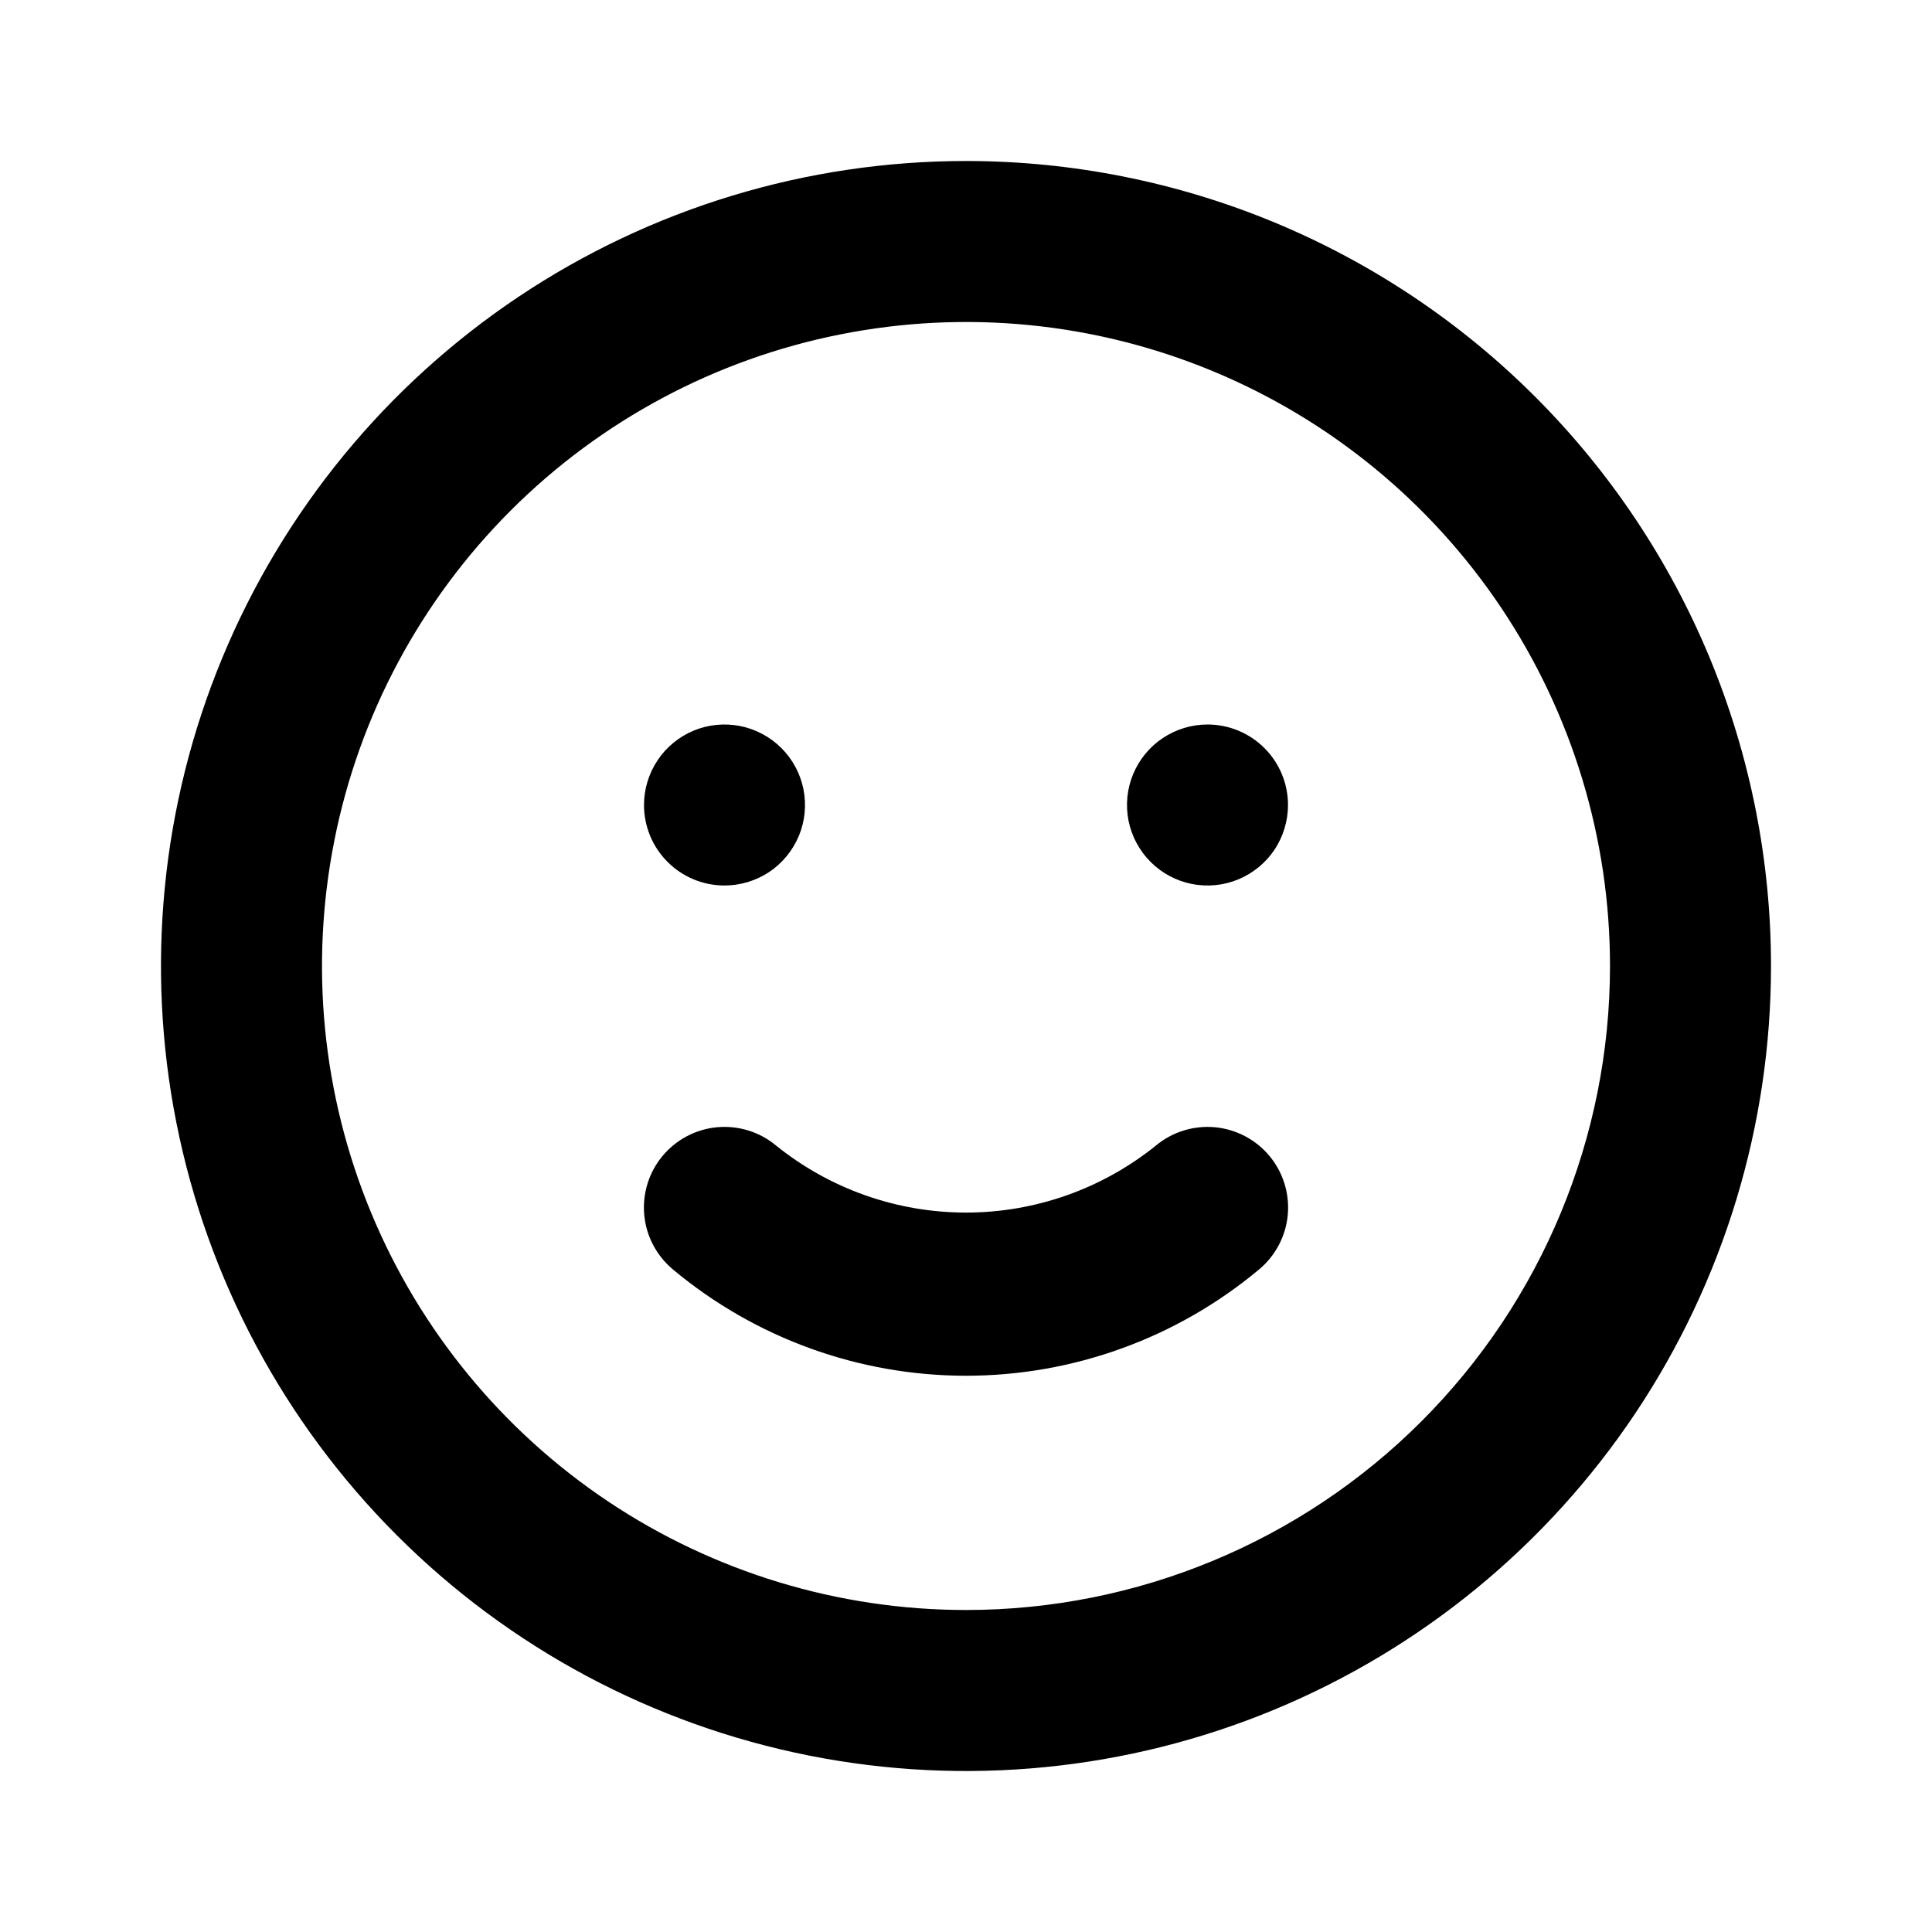
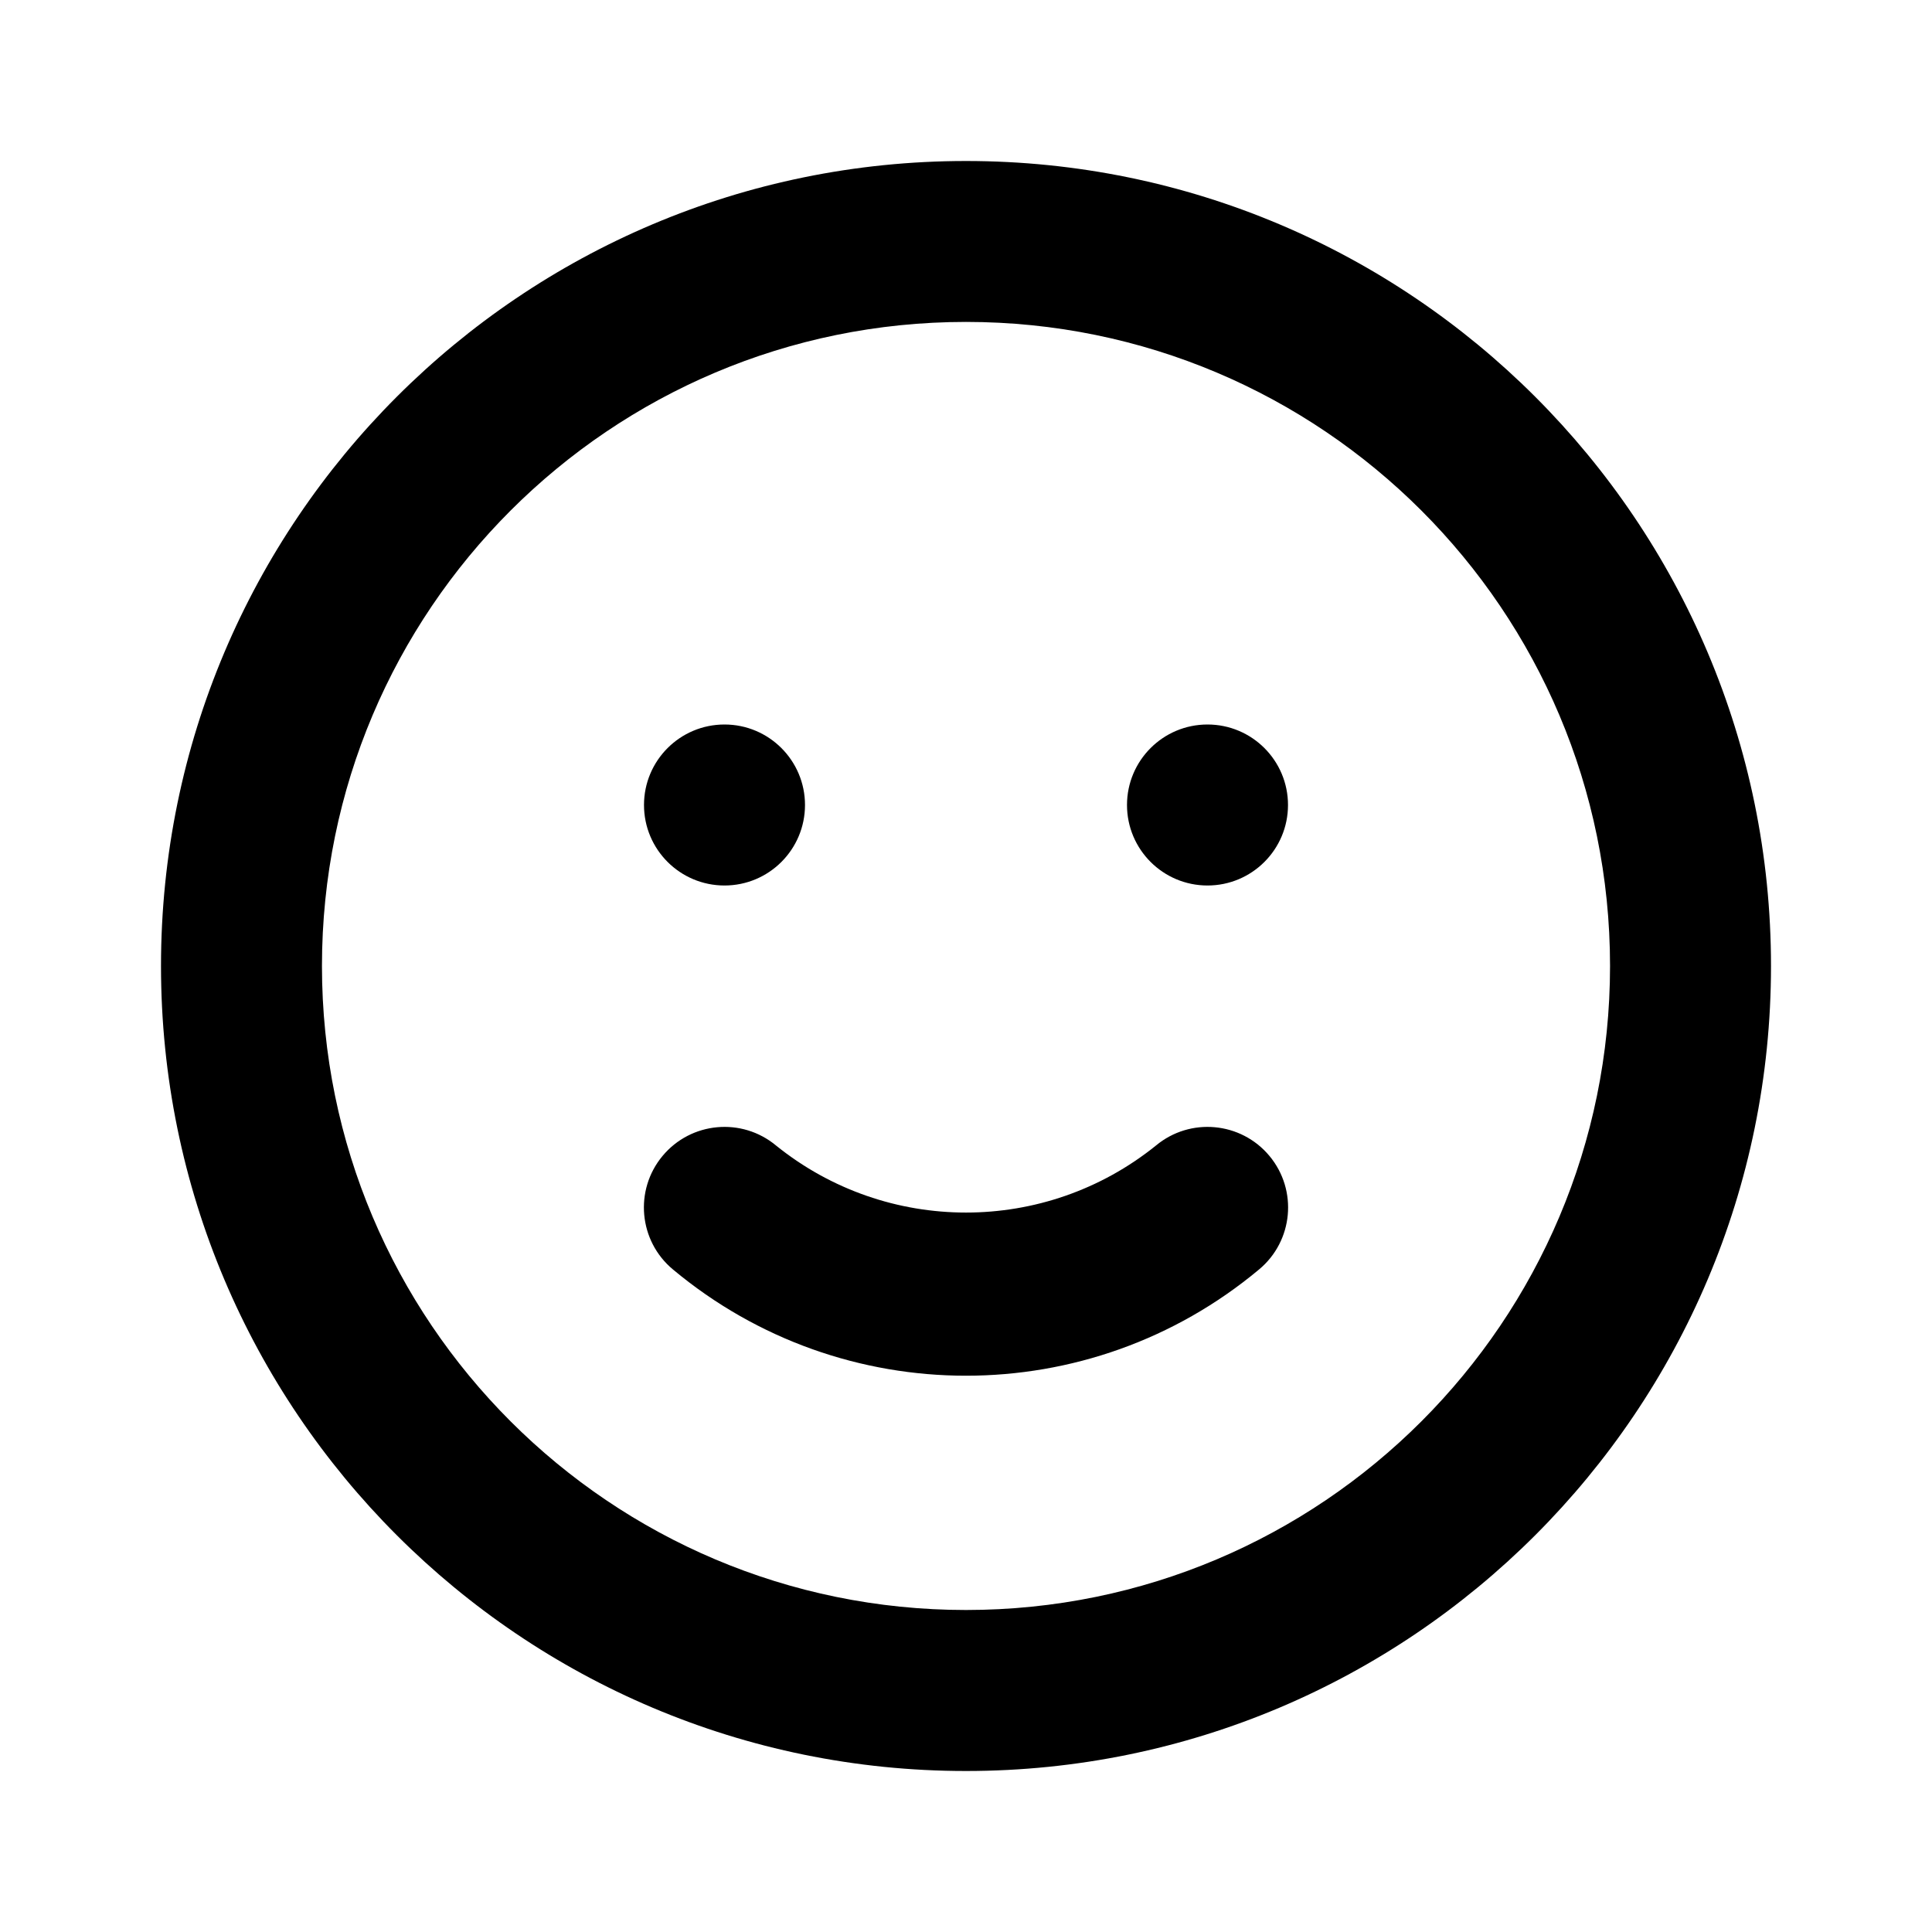
- <svg xmlns="http://www.w3.org/2000/svg" width="24" height="24" viewBox="0 0 24 24" fill="none">
-   <path d="M14.36 14.23C13.691 14.769 12.859 15.063 12 15.063C11.141 15.063 10.309 14.769 9.64 14.23C9.436 14.06 9.173 13.979 8.908 14.003C8.644 14.027 8.4 14.156 8.23 14.36C8.06 14.564 7.979 14.828 8.003 15.092C8.027 15.356 8.156 15.6 8.36 15.77C9.381 16.623 10.67 17.09 12 17.09C13.33 17.09 14.619 16.623 15.64 15.77C15.844 15.6 15.973 15.356 15.997 15.092C16.021 14.828 15.94 14.564 15.77 14.36C15.686 14.259 15.583 14.175 15.466 14.114C15.35 14.053 15.223 14.015 15.092 14.003C14.828 13.979 14.564 14.06 14.36 14.23ZM9 11C9.198 11 9.391 10.941 9.556 10.832C9.72 10.722 9.848 10.565 9.924 10.383C10 10.2 10.019 9.999 9.981 9.805C9.942 9.611 9.847 9.433 9.707 9.293C9.567 9.153 9.389 9.058 9.195 9.019C9.001 8.981 8.8 9 8.617 9.076C8.435 9.152 8.278 9.28 8.169 9.444C8.059 9.609 8 9.802 8 10C8 10.265 8.105 10.52 8.293 10.707C8.48 10.895 8.735 11 9 11ZM15 9C14.802 9 14.609 9.059 14.444 9.169C14.28 9.278 14.152 9.435 14.076 9.617C14 9.8 13.981 10.001 14.019 10.195C14.058 10.389 14.153 10.567 14.293 10.707C14.433 10.847 14.611 10.942 14.805 10.981C14.999 11.019 15.2 11 15.383 10.924C15.565 10.848 15.722 10.72 15.832 10.556C15.941 10.391 16 10.198 16 10C16 9.735 15.895 9.48 15.707 9.293C15.52 9.105 15.265 9 15 9ZM12 2C10.022 2 8.089 2.586 6.444 3.685C4.8 4.784 3.518 6.346 2.761 8.173C2.004 10 1.806 12.011 2.192 13.951C2.578 15.891 3.53 17.672 4.929 19.071C6.327 20.47 8.109 21.422 10.049 21.808C11.989 22.194 14 21.996 15.827 21.239C17.654 20.482 19.216 19.2 20.315 17.556C21.413 15.911 22 13.978 22 12C22 10.687 21.741 9.386 21.239 8.173C20.736 6.96 20 5.858 19.071 4.929C18.142 4 17.04 3.264 15.827 2.761C14.614 2.259 13.313 2 12 2ZM12 20C10.418 20 8.871 19.531 7.555 18.652C6.24 17.773 5.214 16.523 4.609 15.062C4.003 13.6 3.845 11.991 4.154 10.439C4.462 8.887 5.224 7.462 6.343 6.343C7.462 5.224 8.887 4.462 10.439 4.154C11.991 3.845 13.6 4.003 15.062 4.609C16.523 5.214 17.773 6.24 18.652 7.555C19.531 8.871 20 10.418 20 12C20 14.122 19.157 16.157 17.657 17.657C16.157 19.157 14.122 20 12 20Z" fill="black" />
+ <svg xmlns="http://www.w3.org/2000/svg" width="24" height="24" fill="none" viewBox="0 0 24 24">
+   <path fill="#000" d="M14.36 14.23a3.76 3.76 0 0 1-4.72 0 1.001 1.001 0 0 0-1.28 1.54 5.68 5.68 0 0 0 7.28 0 1.001 1.001 0 0 0-1.28-1.54ZM9 11a1 1 0 1 0 0-2 1 1 0 0 0 0 2Zm6-2a1 1 0 1 0 0 2 1 1 0 0 0 0-2Zm-3-7a10 10 0 1 0 0 20 10 10 0 0 0 0-20Zm0 18a8 8 0 1 1 0-16.001A8 8 0 0 1 12 20Z" />
</svg>
